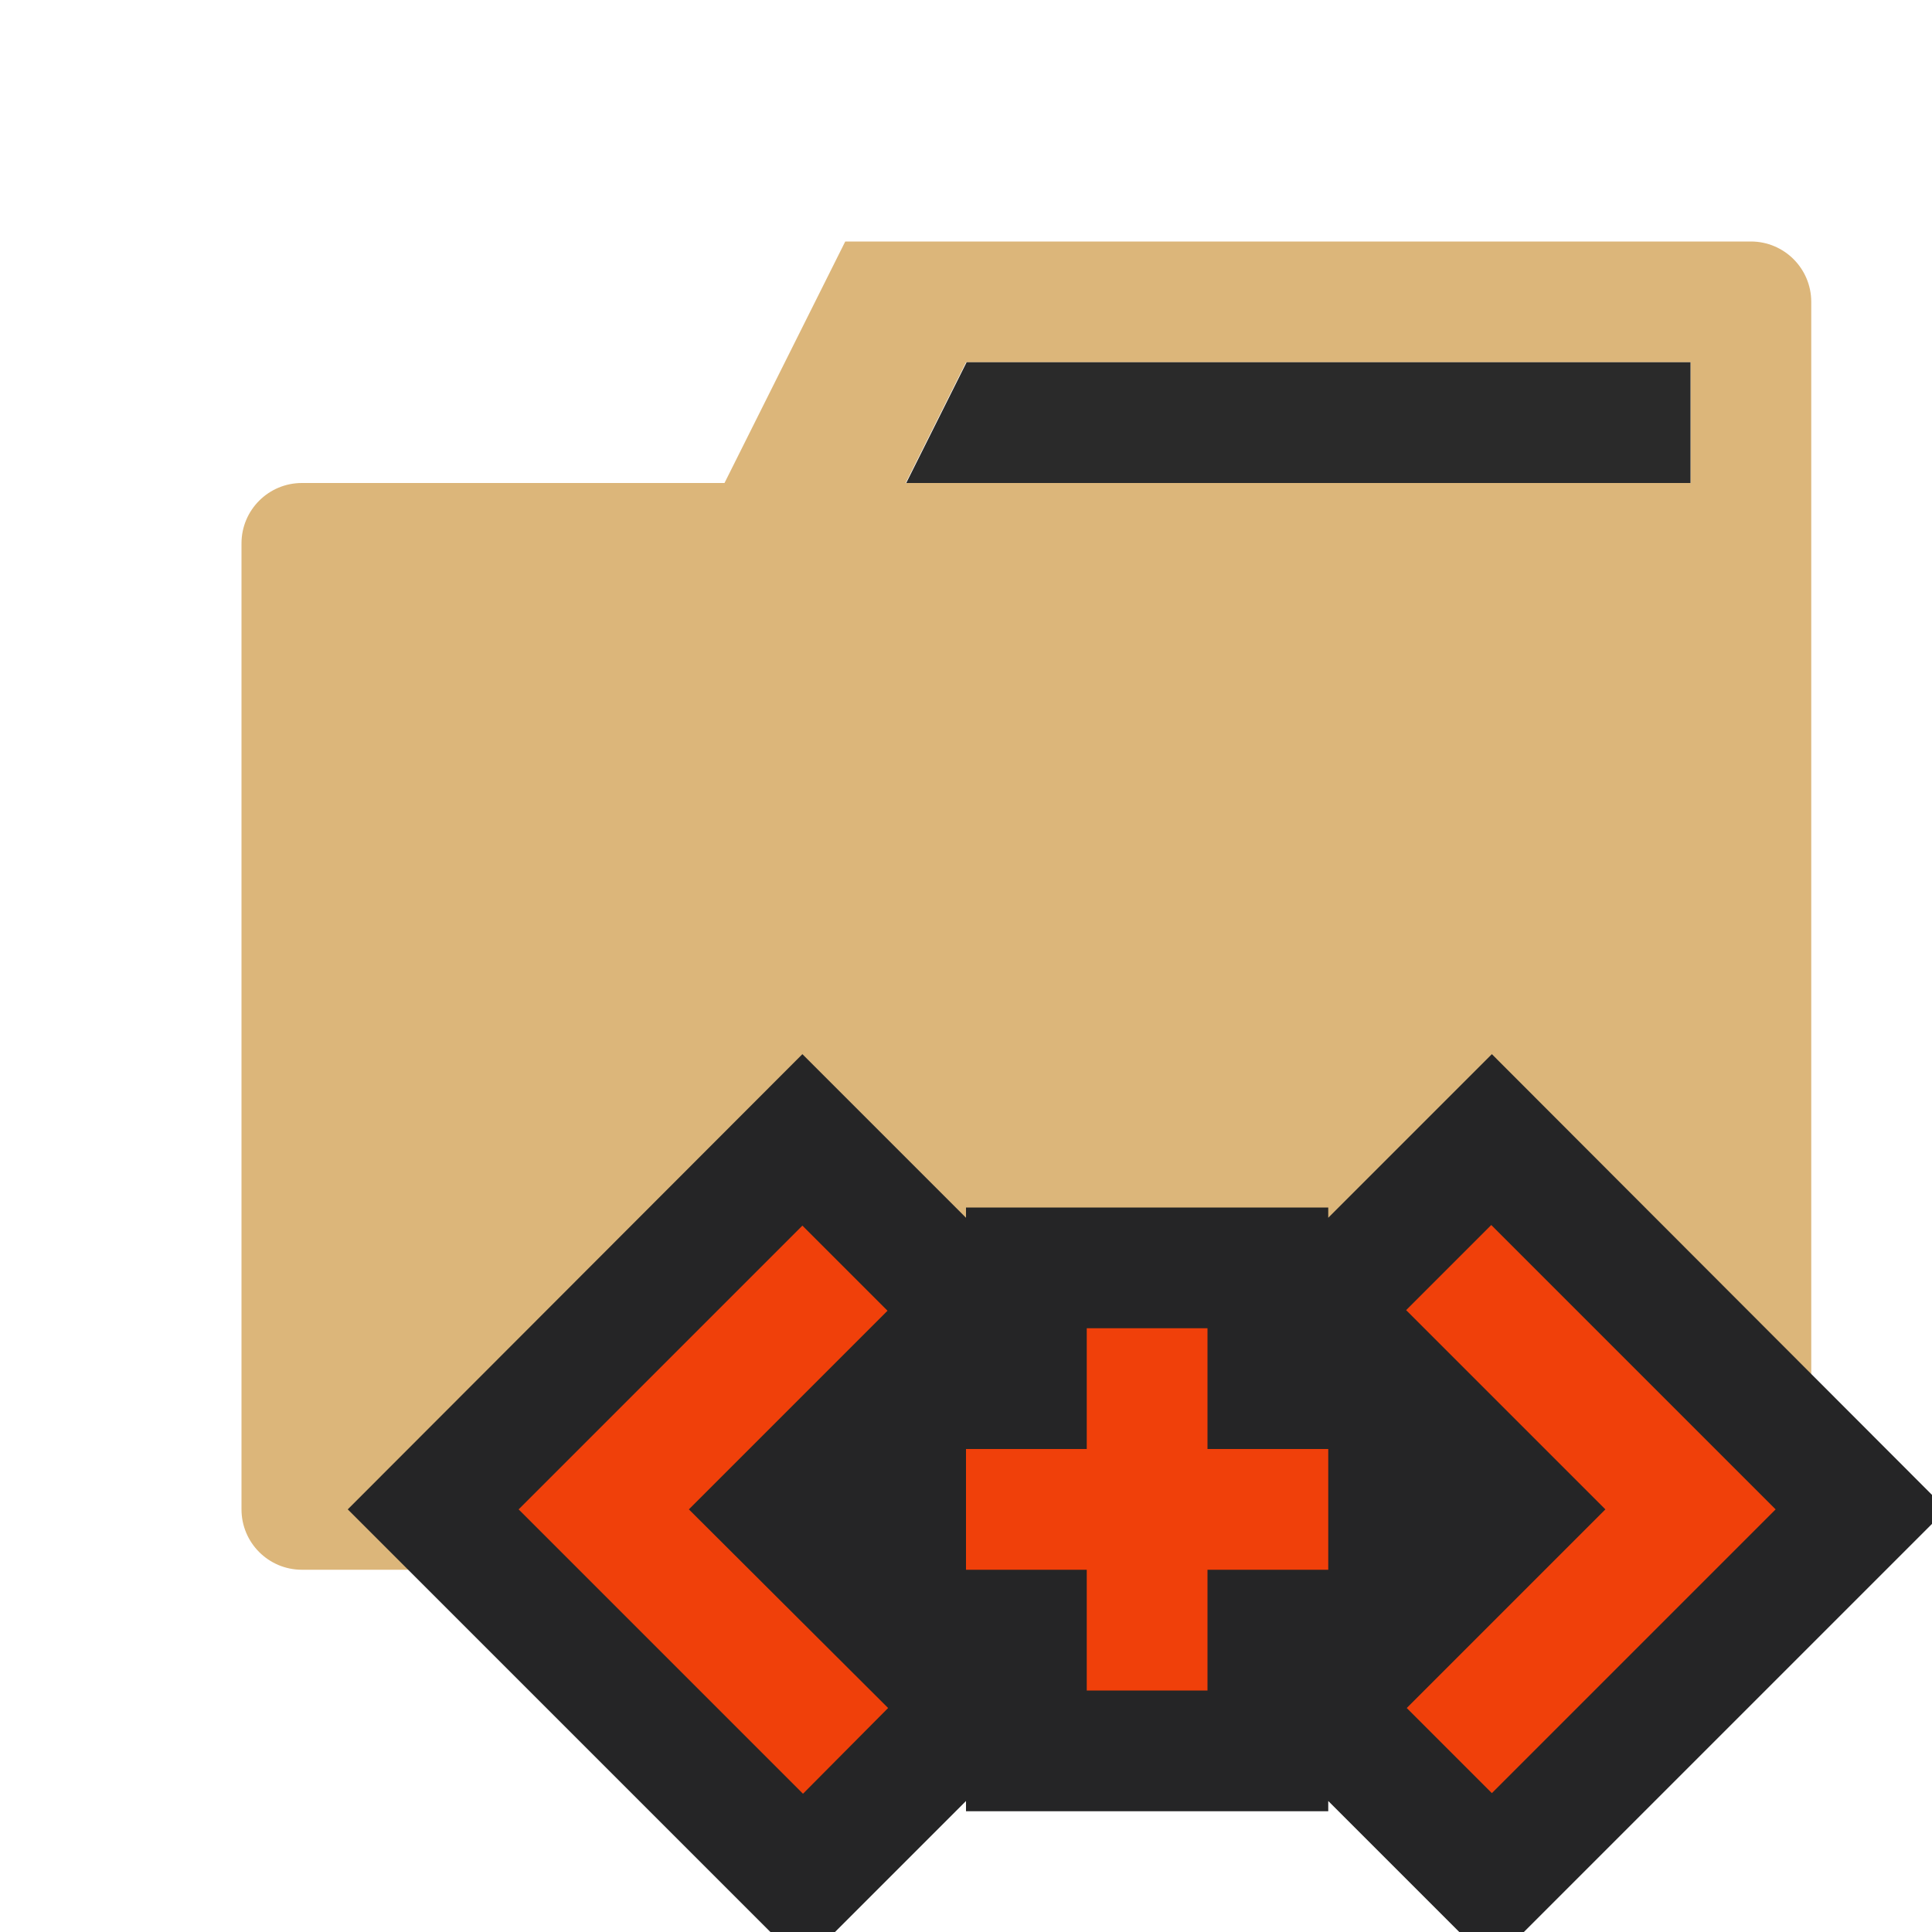
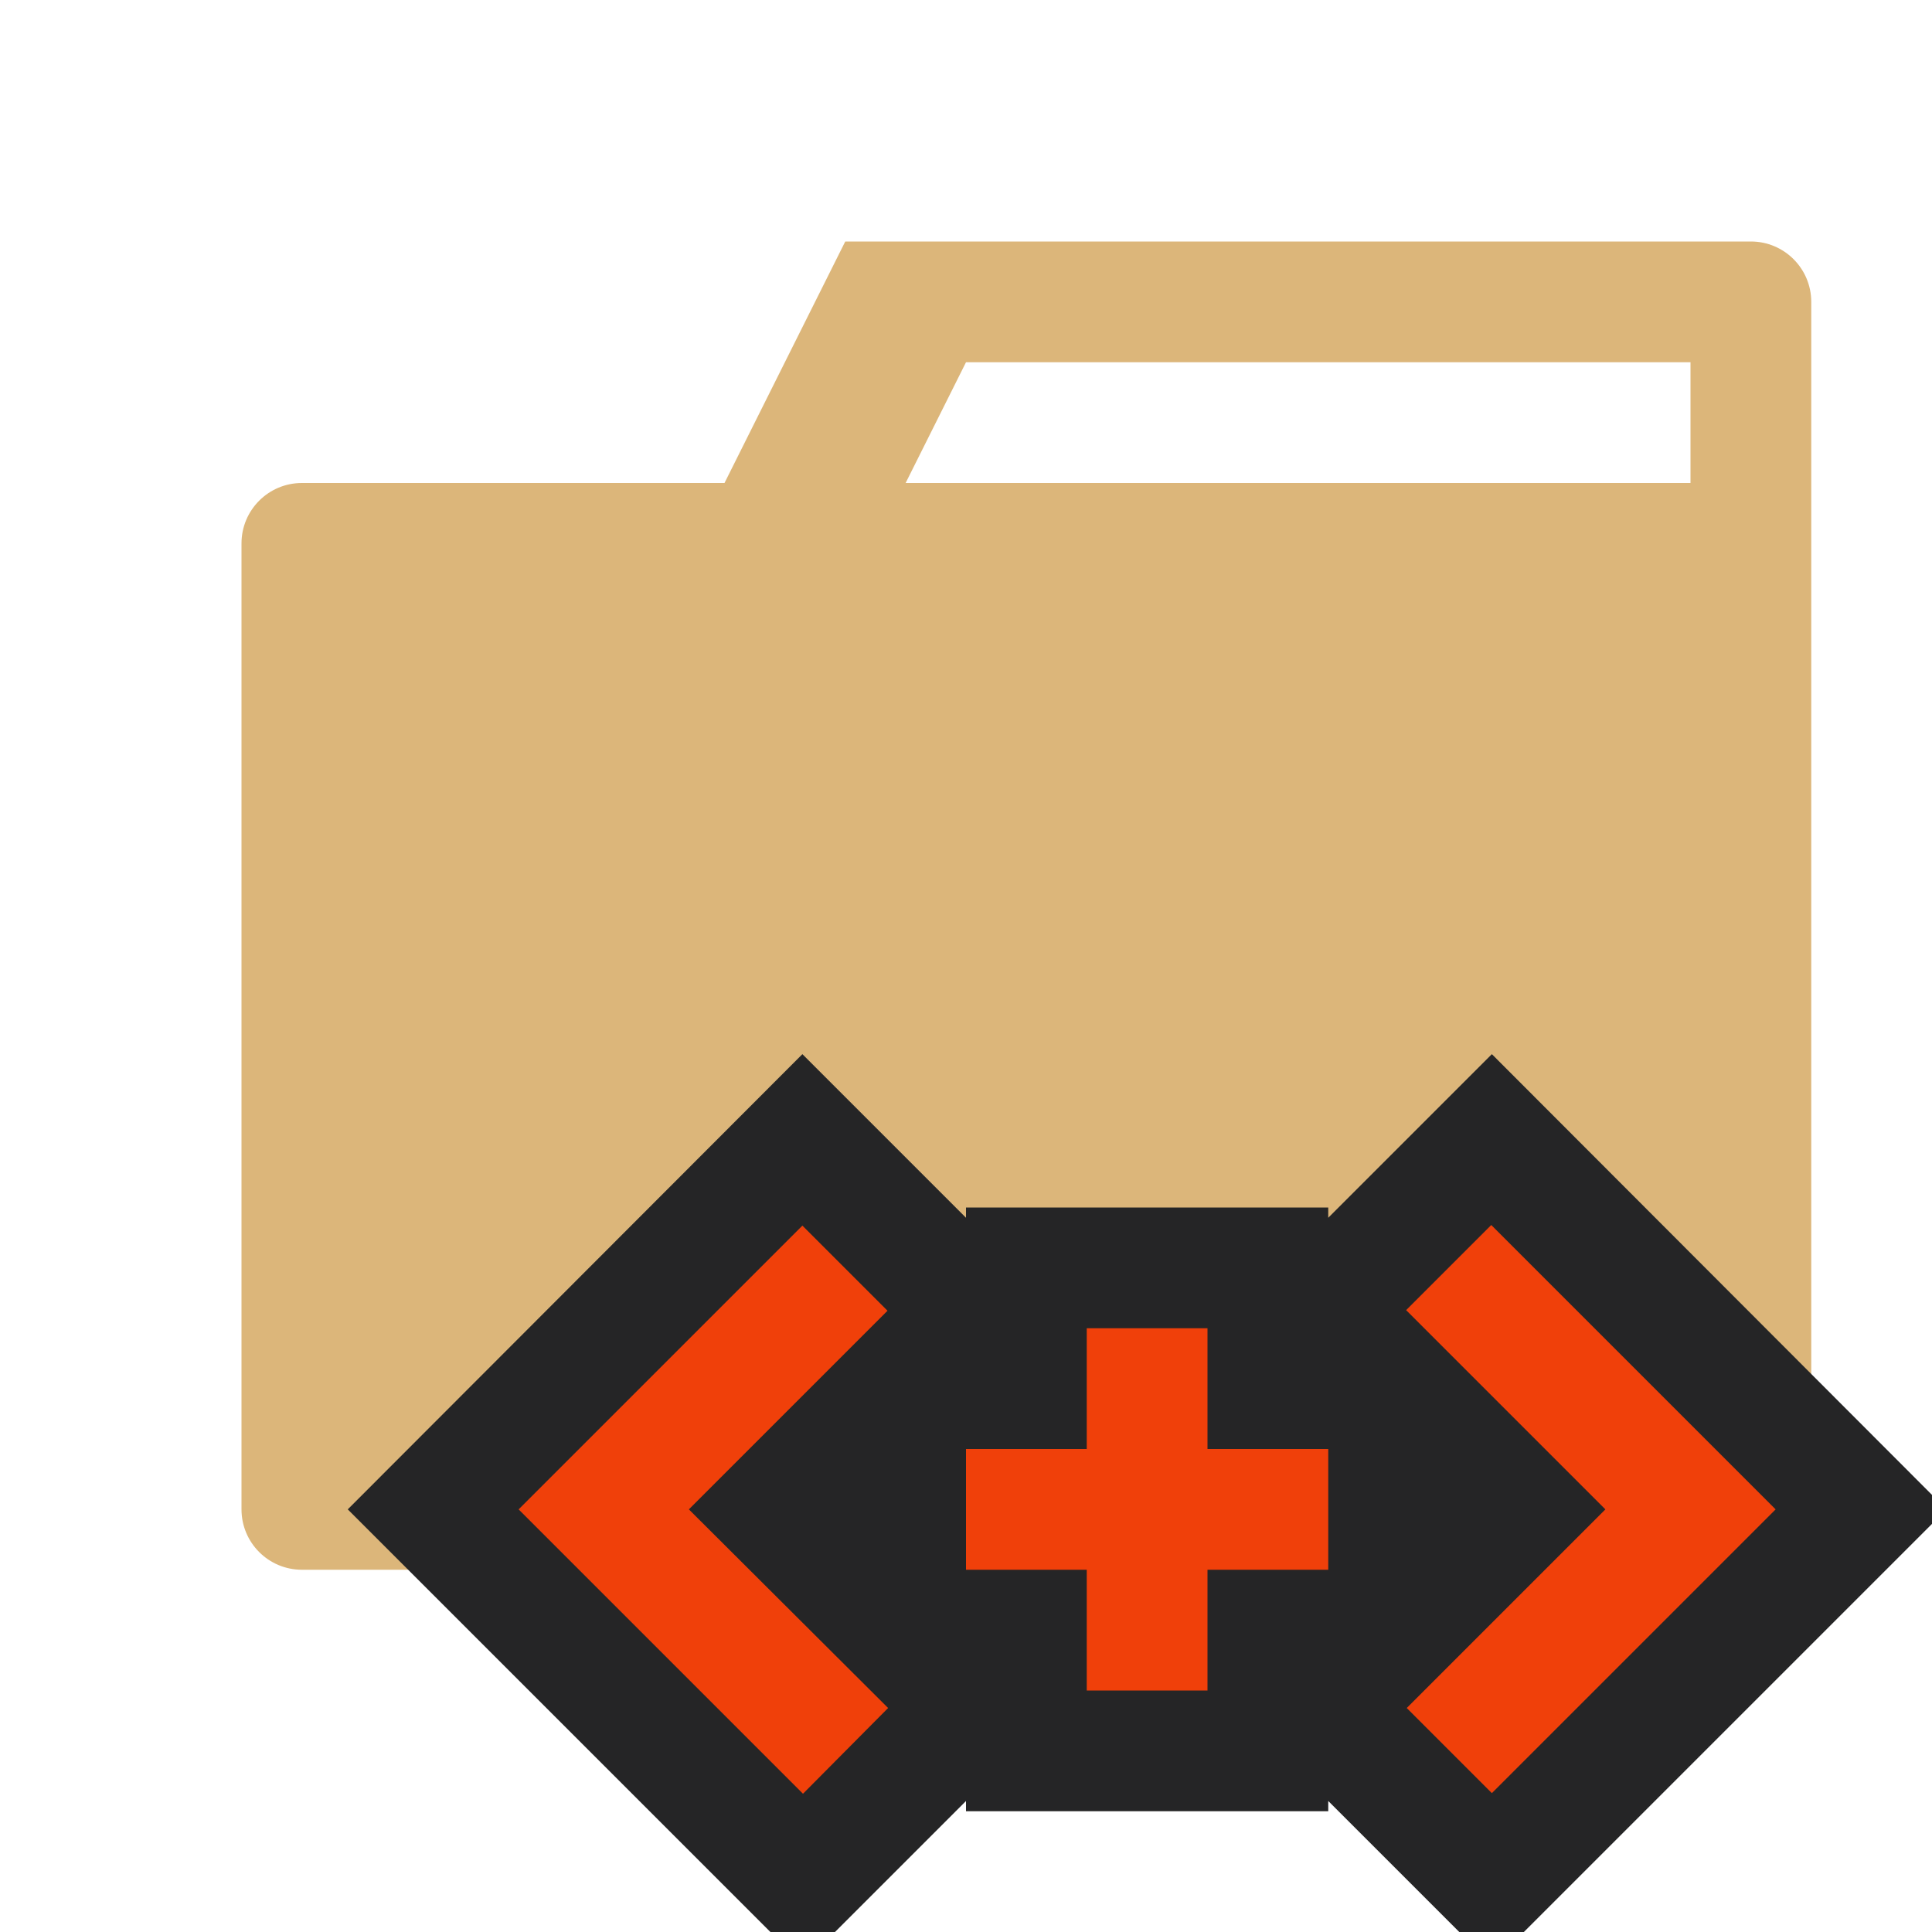
<svg xmlns="http://www.w3.org/2000/svg" viewBox="0 0 32 32">
  <defs>
-     <style>.a{fill:#dcb67a;}.b{fill:#2a2a2a;}.c{fill:#252526;}.d{fill:#f0400a;}</style>
+     <style>.cls-1{fill:#dcb67a;}.cls-2{fill:#252526;}.cls-3{fill:#f0400a;}</style>
  </defs>
-   <path class="a" d="M30,5V25a1,1,0,0,1-1,1H5a1,1,0,0,1-1-1V9A1,1,0,0,1,5,8h7l2-4H29A1,1,0,0,1,30,5ZM28,8V6H16L15,8Z" />
-   <polygon class="b" points="28 6 28 8 15.01 8 16.01 6 28 6" />
-   <path class="c" d="M24.71,17.46,22,20.17V20H16v.17l-2.71-2.71L5.76,25l7,7h1.07L16,29.83V30h6v-.17L24.17,32h1.07L32,25.24v-.48Z" />
-   <path class="d" d="M14.71,28.29,11.41,25l3.29-3.29-1.41-1.41L8.59,25l4.71,4.71ZM29.41,25l-4.71-4.71-1.41,1.41L26.59,25l-3.29,3.29,1.41,1.41ZM22,24H20V22H18v2H16v2h2v2h2V26h2Z" />
+   <g id="Bases">
+     <path class="cls-1" d="M30,5V25a1,1,0,0,1-1,1H5a1,1,0,0,1-1-1V9A1,1,0,0,1,5,8h7l2-4H29A1,1,0,0,1,30,5ZM28,8V6H16L15,8Z" />
+   </g>
+   <g id="Overlays">
+     <path class="cls-2" d="M24.71,17.46,22,20.17V20H16v.17l-2.71-2.71L5.76,25l7,7h1.07L16,29.83V30h6v-.17L24.17,32h1.07L32,25.24v-.48Z" />
+     <path class="cls-3" d="M14.71,28.29,11.41,25l3.29-3.29-1.41-1.41L8.59,25l4.71,4.71ZM29.41,25l-4.71-4.71-1.41,1.41L26.59,25l-3.29,3.29,1.41,1.41ZM22,24H20V22H18v2H16v2h2v2h2V26h2Z" />
+   </g>
</svg>
